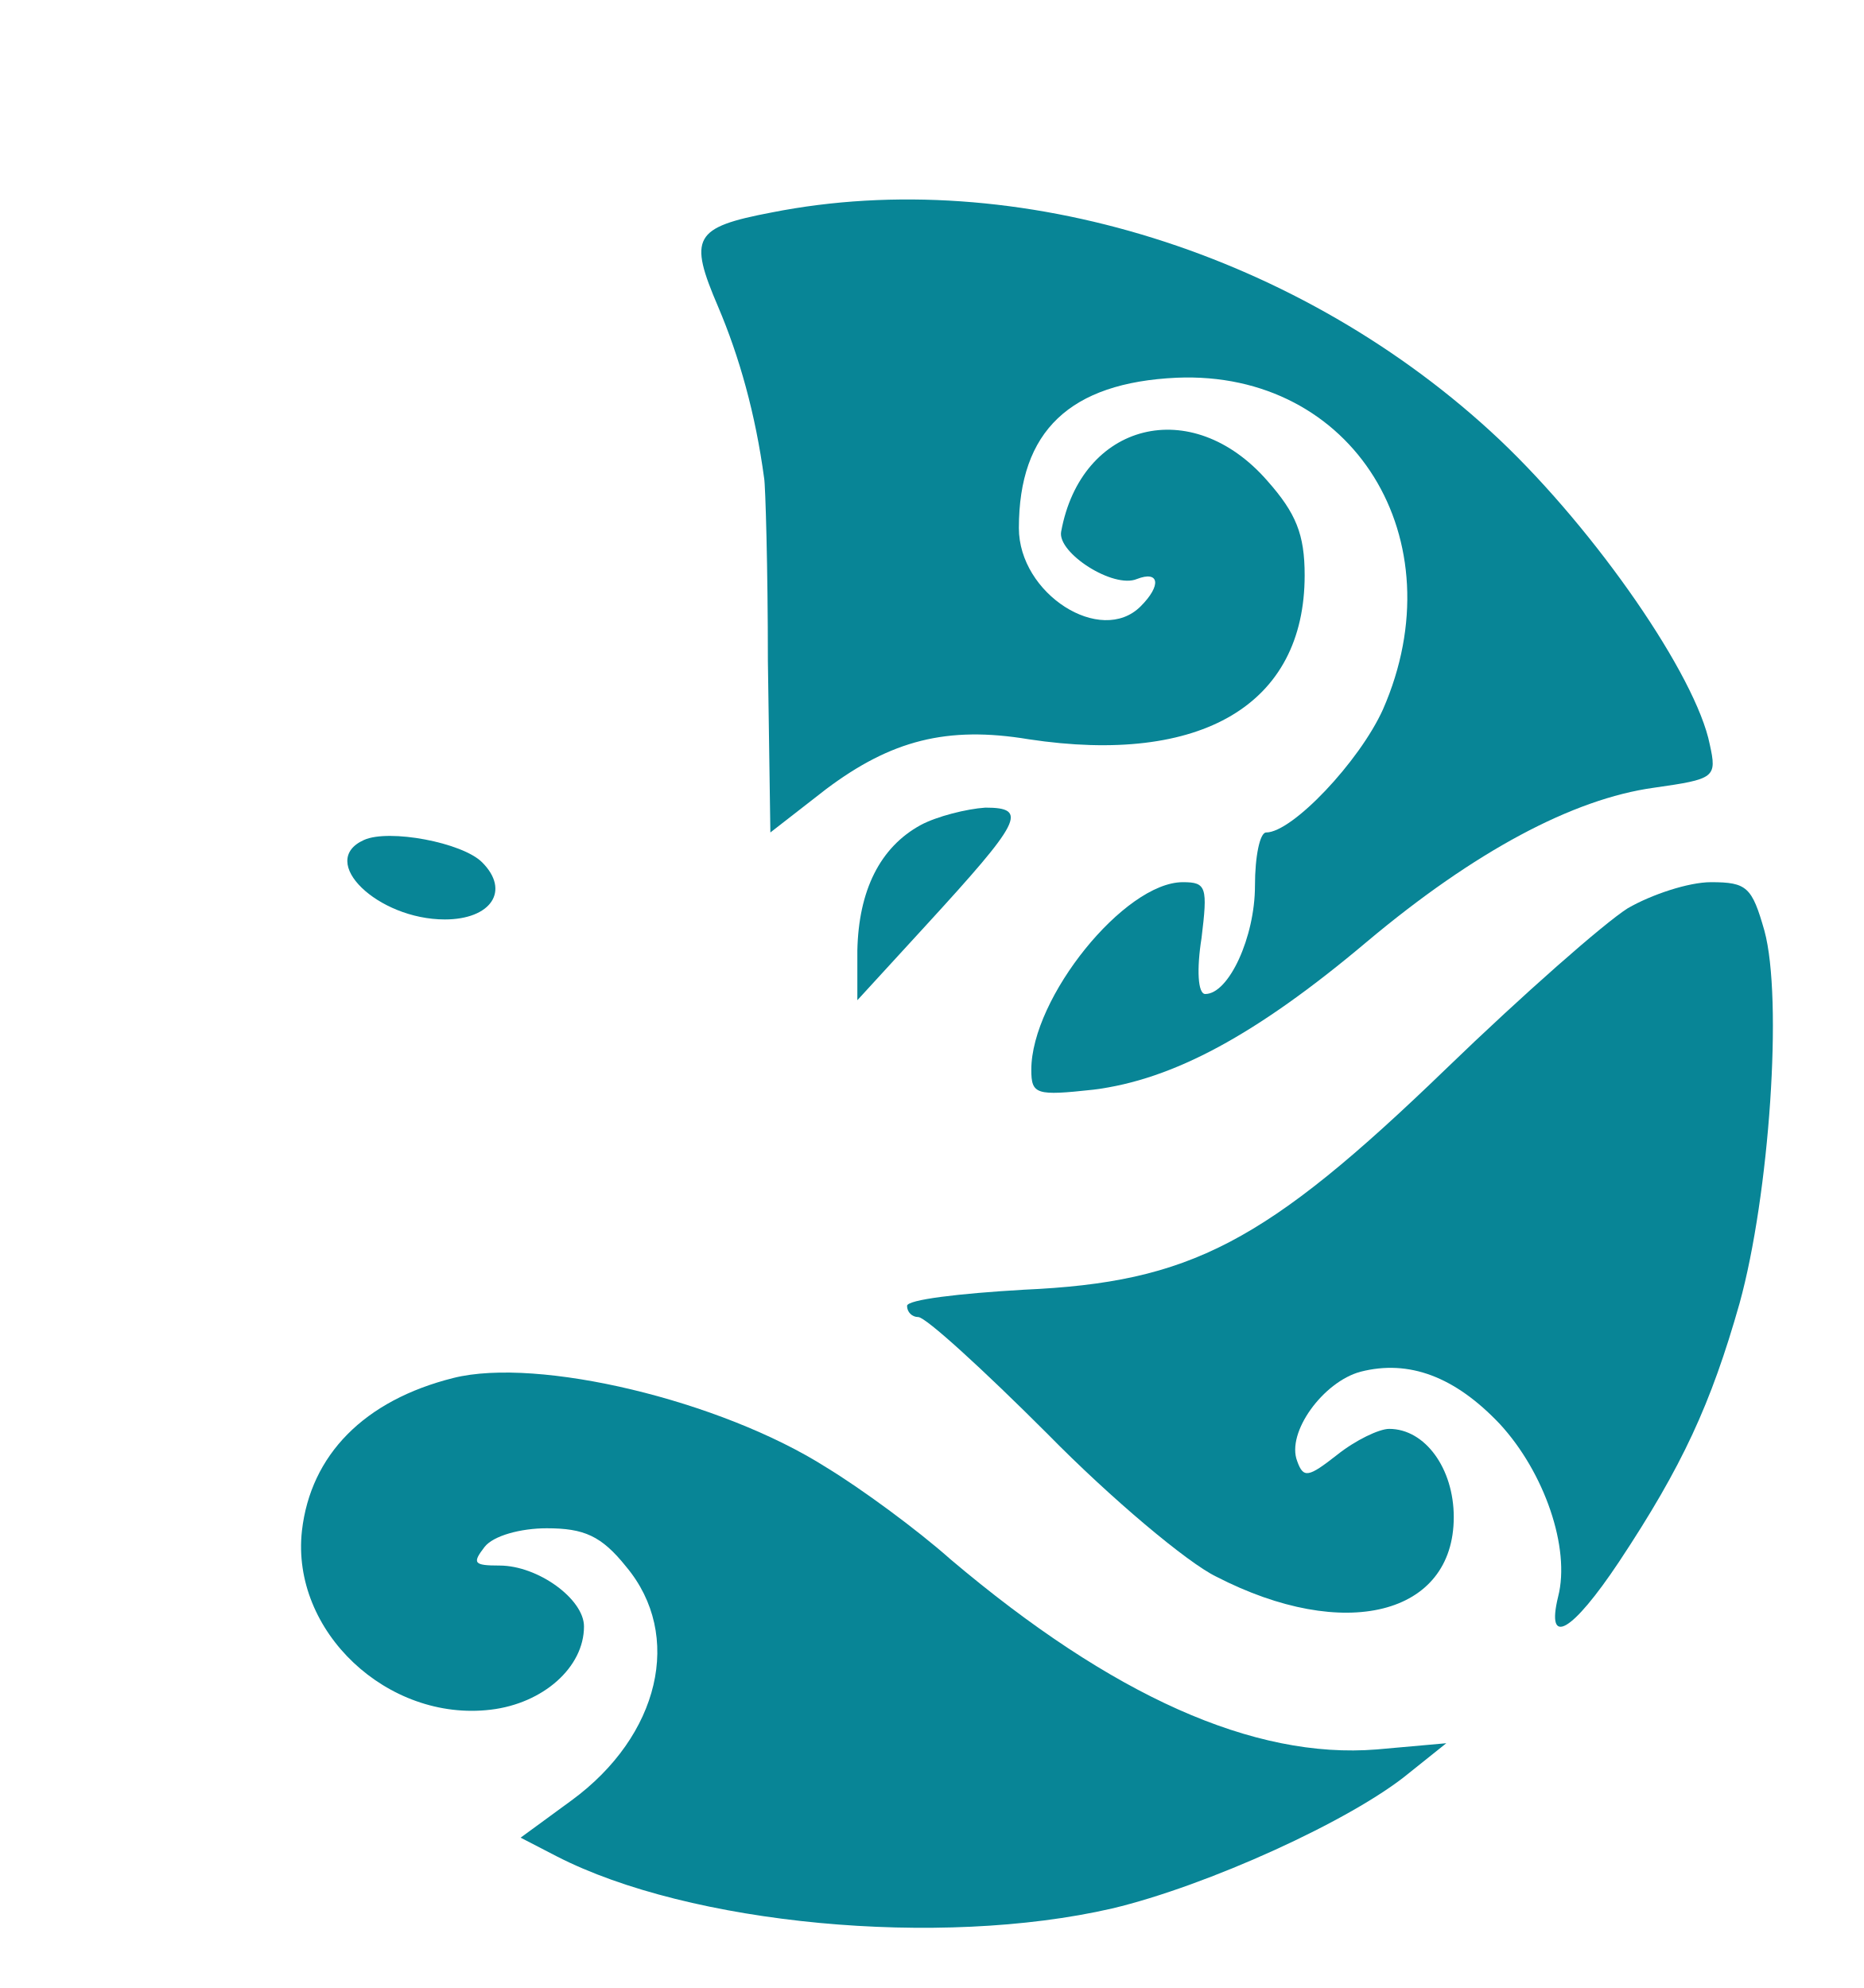
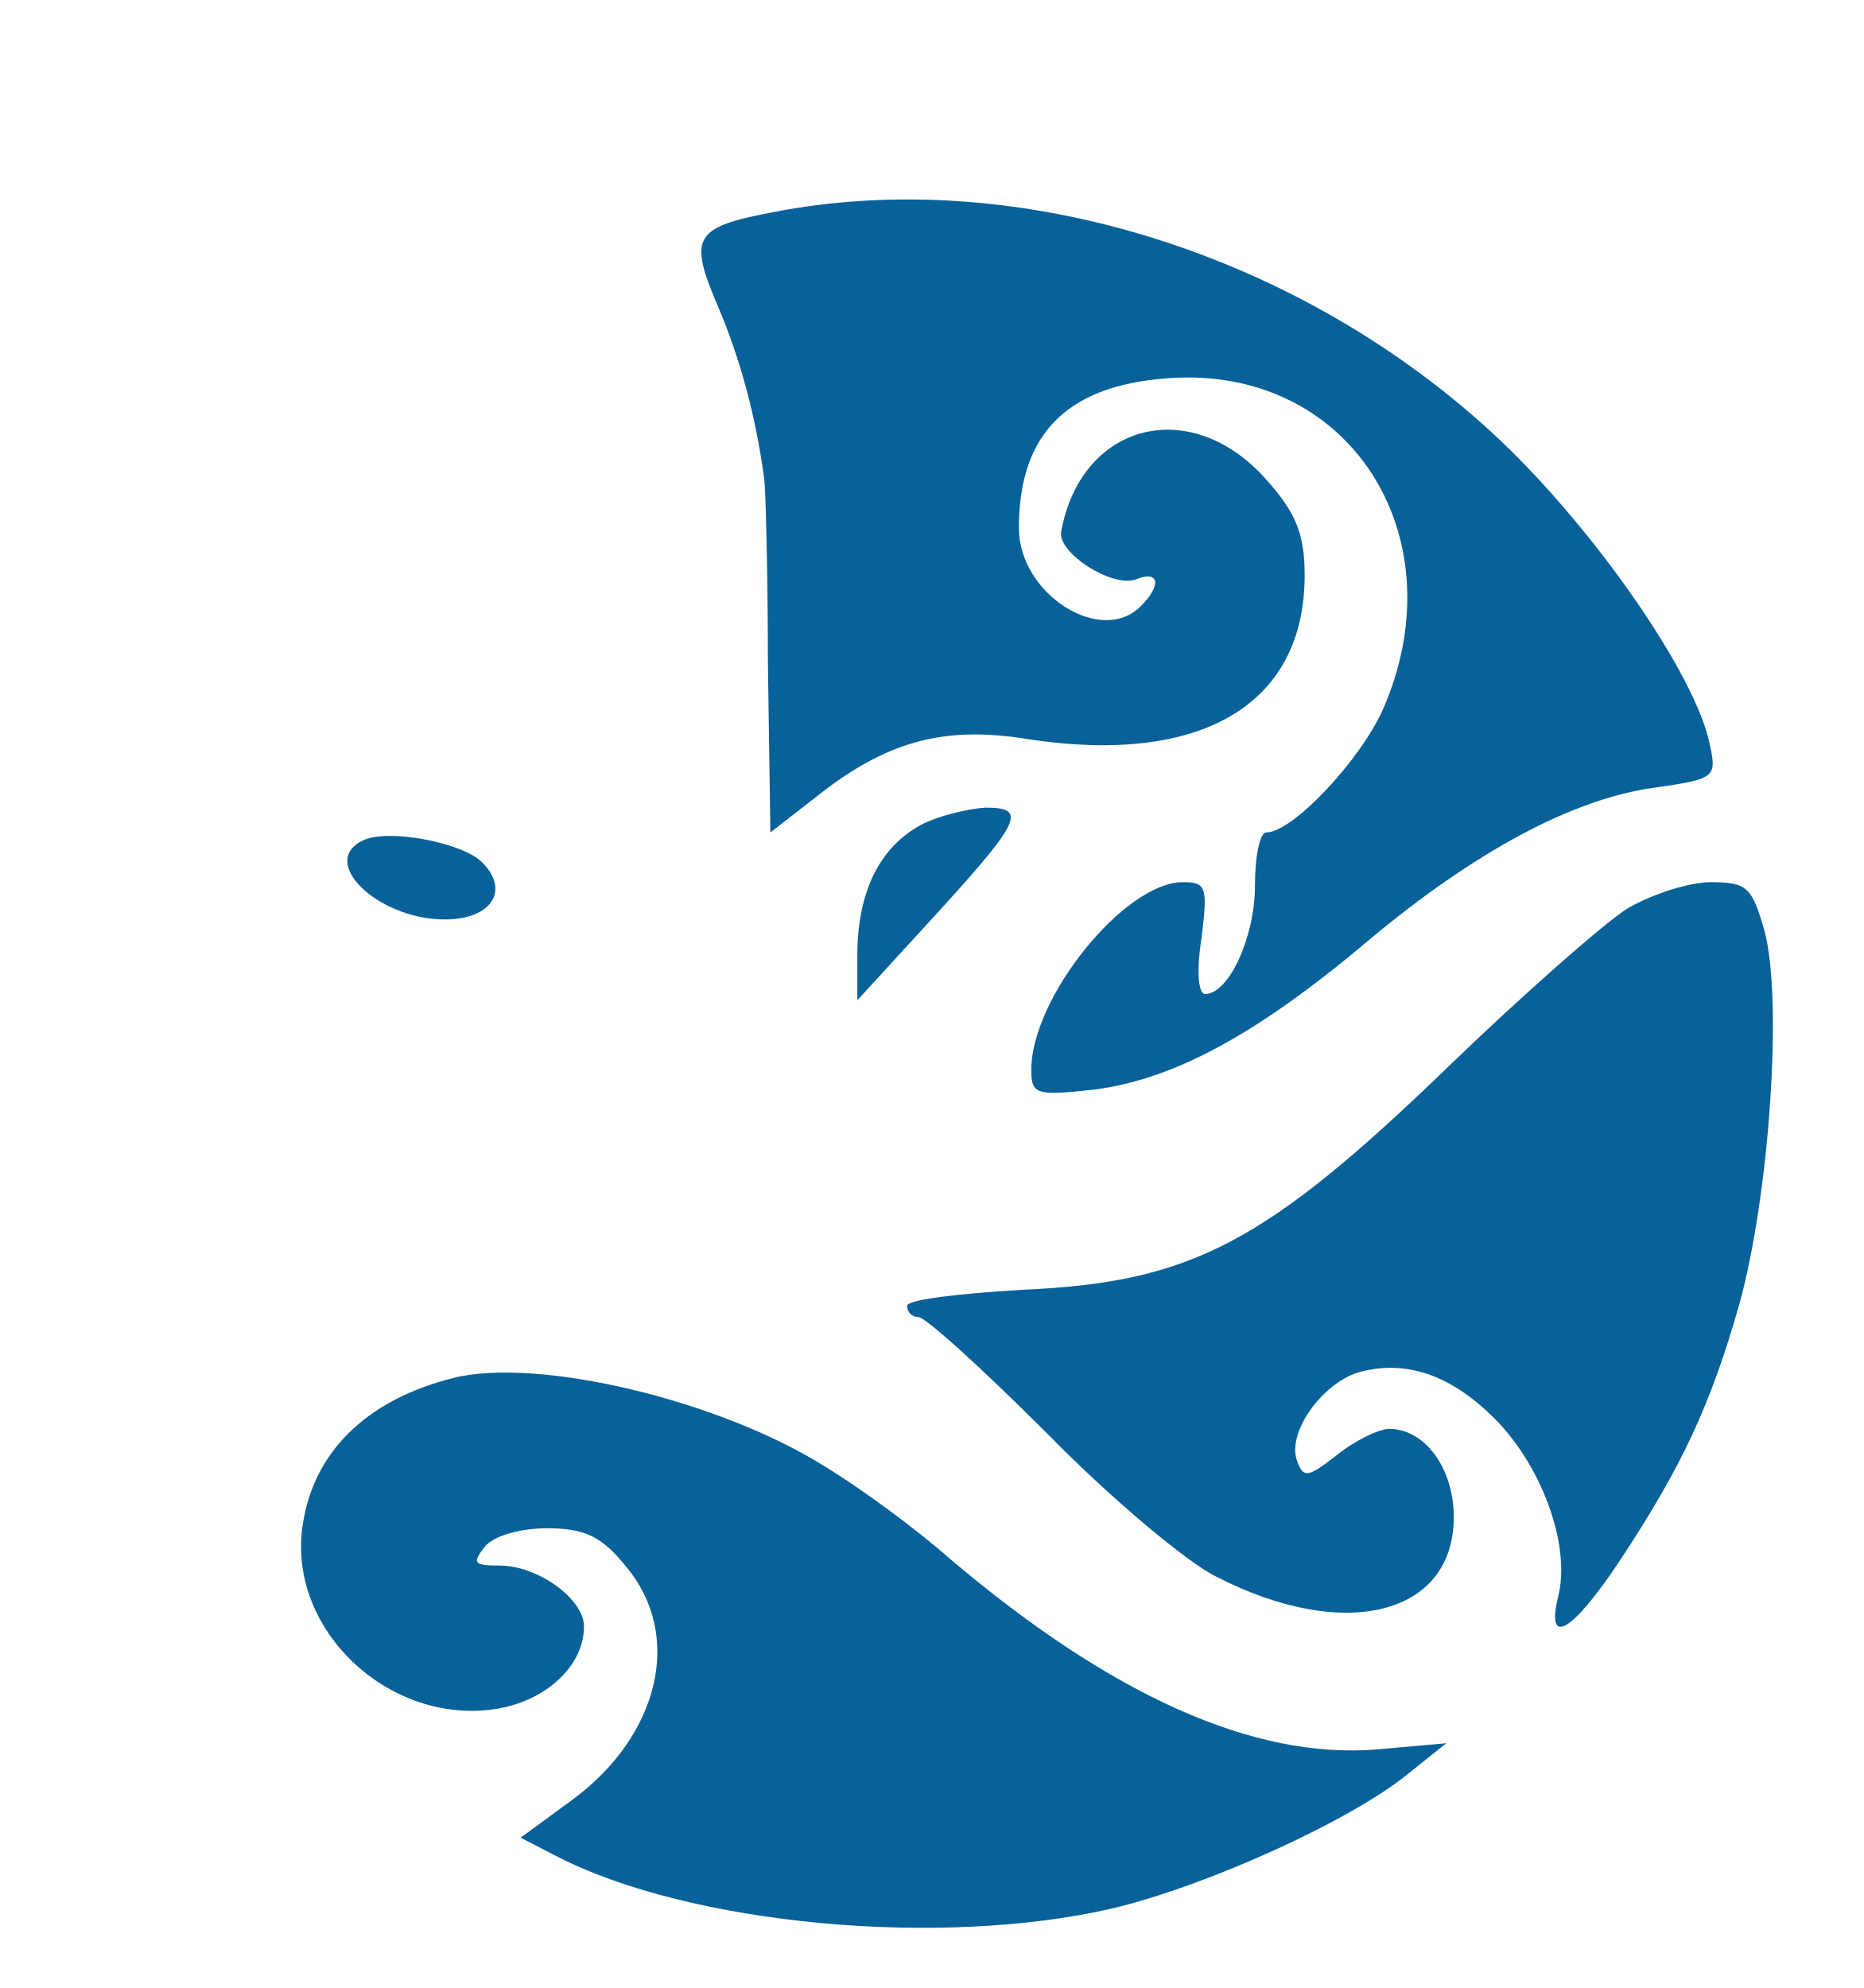
<svg xmlns="http://www.w3.org/2000/svg" version="1.0" width="150pt" height="160pt" viewBox="0 0 150 150" preserveAspectRatio="xMidYMid meet">
-   <g transform="translate(0,155) scale(0.1,-0.1)" fill="#088596" stroke="none">
+   <g transform="translate(0,155) scale(0.1,-0.1)" fill="#086199" stroke="none">
    <path d="M621 1429 c-63 -12 -67 -20 -43 -76 17 -40 30 -86 37 -138 1 -5 3 -72 3 -147 l2 -138 45 35 c52 39 97 51 163 40 139 -21 222 28 222 132 0 33 -7 50 -30 76 -61 70 -150 47 -166 -41 -3 -17 42 -46 61 -38 18 7 20 -5 3 -22 -32 -32 -98 10 -98 63 0 78 41 117 127 121 142 6 226 -130 166 -267 -19 -42 -73 -99 -94 -99 -5 0 -9 -19 -9 -43 0 -41 -21 -87 -40 -87 -6 0 -7 20 -3 45 5 41 4 45 -15 45 -47 0 -122 -93 -122 -151 0 -20 4 -21 50 -16 64 8 131 44 220 119 87 73 166 115 231 124 49 7 51 8 45 35 -11 55 -91 171 -169 245 -159 150 -389 222 -586 183z" />
    <path d="M741 936 c-33 -18 -50 -53 -51 -101 l0 -40 55 60 c77 84 83 95 48 95 -15 -1 -39 -7 -52 -14z" />
    <path d="M293 924 c-38 -17 11 -64 65 -64 37 0 53 23 30 46 -16 16 -75 27 -95 18z" />
    <path d="M1310 869 c-19 -12 -85 -70 -146 -129 -146 -141 -206 -172 -340 -178 -52 -3 -94 -8 -94 -13 0 -5 4 -9 9 -9 6 0 52 -42 104 -94 51 -52 113 -104 136 -115 103 -53 191 -31 191 48 0 39 -23 71 -52 71 -8 0 -27 -9 -42 -21 -23 -18 -27 -19 -32 -5 -9 23 21 64 51 72 39 10 76 -4 112 -42 36 -39 57 -100 47 -139 -10 -41 11 -29 49 28 51 77 74 127 97 208 24 87 35 245 20 300 -10 35 -14 39 -43 39 -18 0 -48 -10 -67 -21z" />
    <path d="M365 491 c-72 -18 -115 -62 -122 -123 -9 -81 69 -154 152 -144 42 5 75 34 75 67 0 22 -37 49 -68 49 -21 0 -22 2 -12 15 7 9 29 15 50 15 30 0 44 -6 64 -31 46 -55 27 -136 -44 -188 l-41 -30 29 -15 c107 -55 308 -74 447 -42 76 18 193 71 239 109 l30 24 -56 -5 c-99 -8 -213 43 -343 153 -27 24 -72 57 -100 74 -85 54 -232 89 -300 72z" />
  </g>
</svg>
